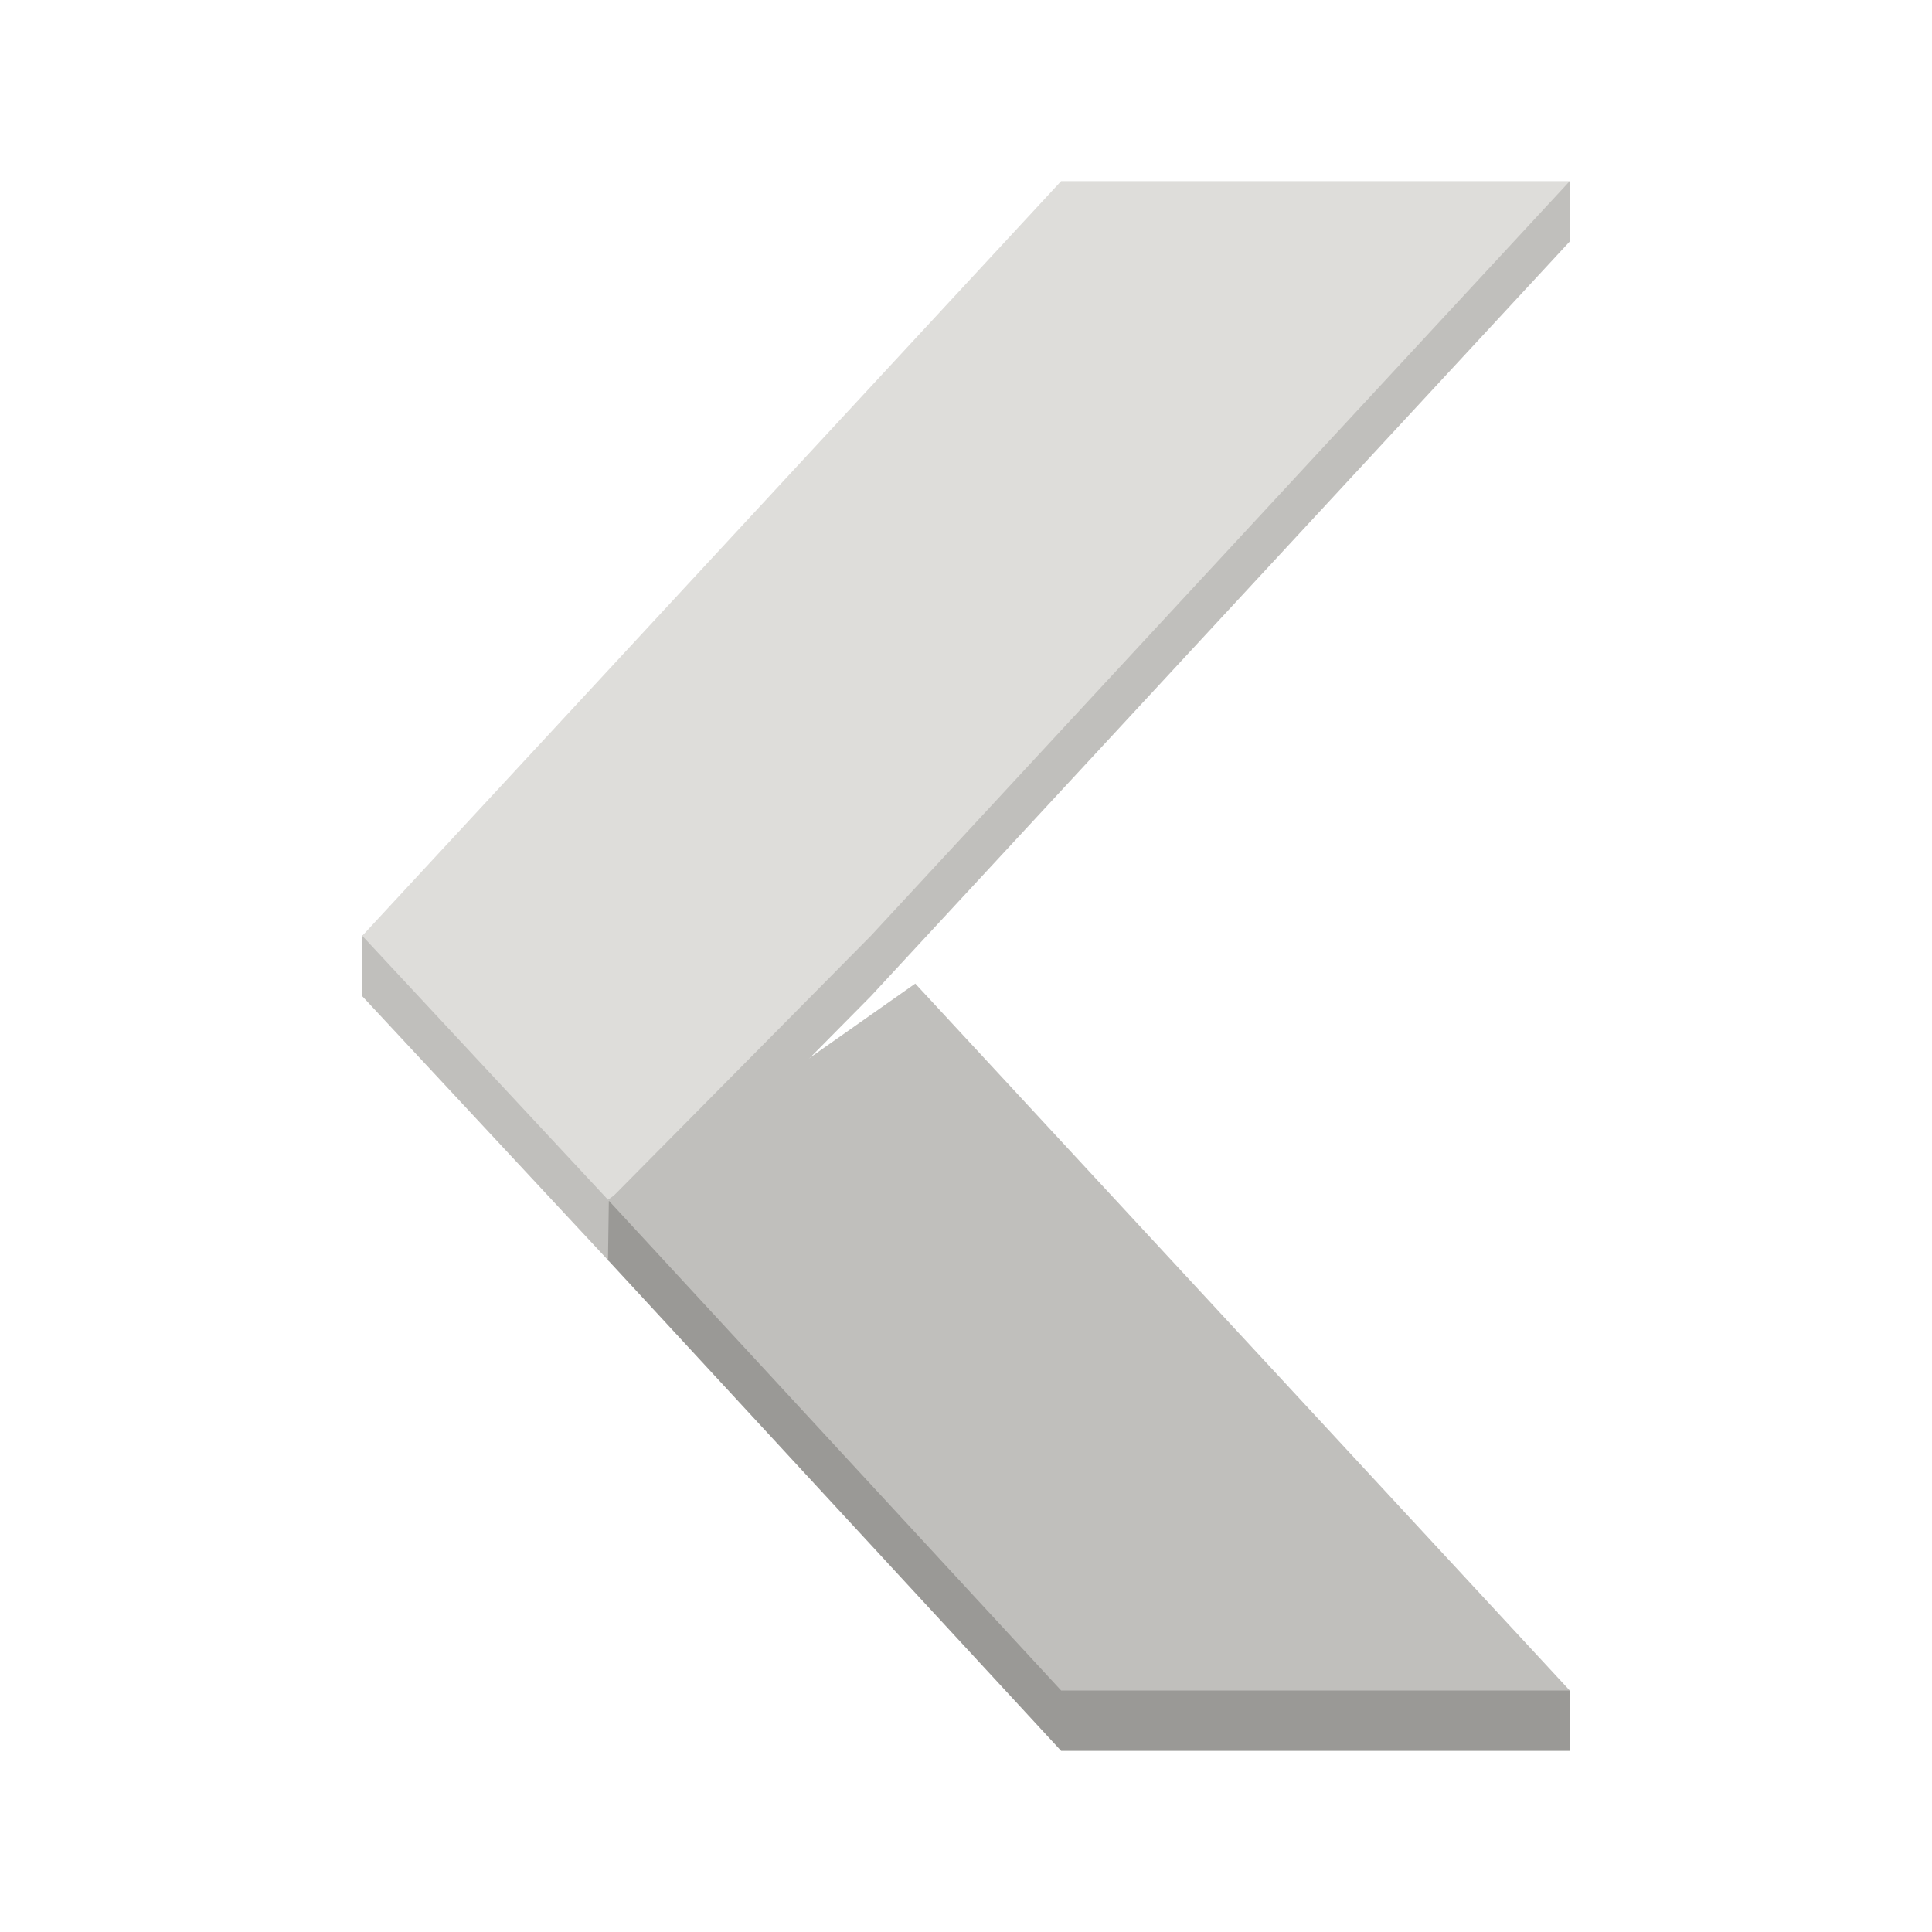
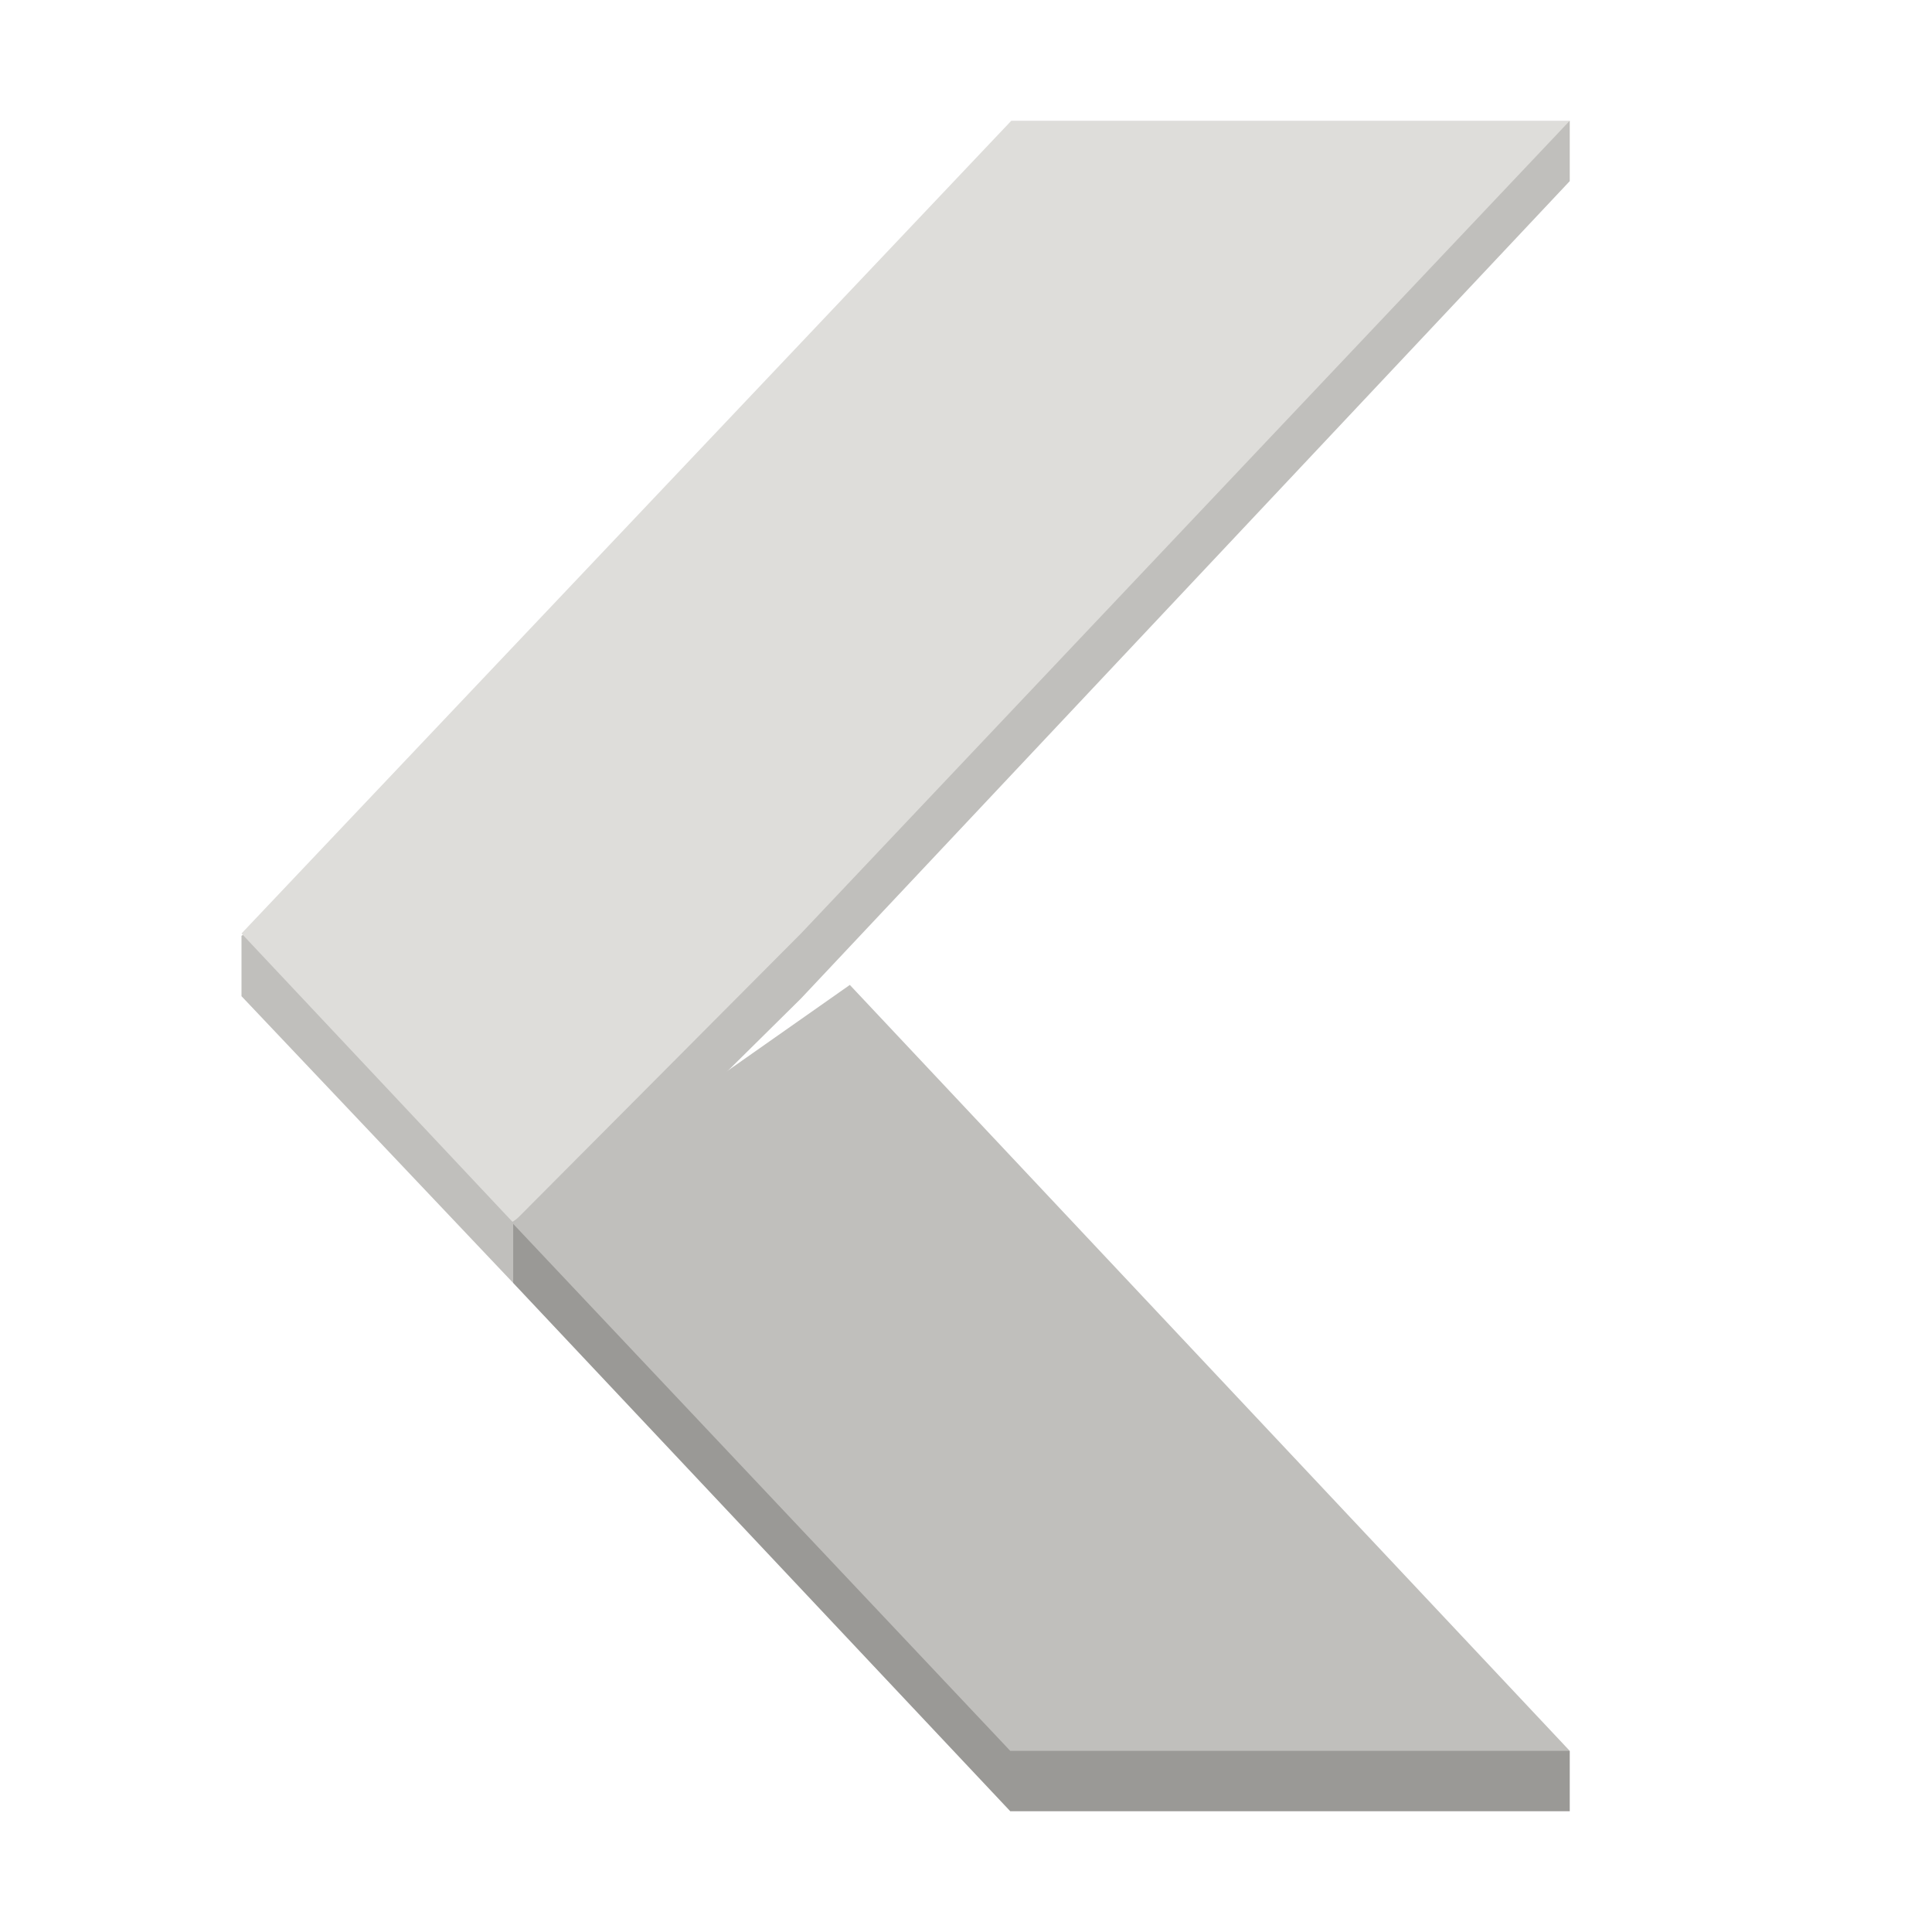
- <svg xmlns="http://www.w3.org/2000/svg" id="SVGRoot" version="1.1" viewBox="0 0 128 128">
-   <g>
-     <g transform="translate(0,-172)" enable-background="new">
-       <path d="m24 234 80-50v4l-46.303 50-17.36 17.547-16.337-17.547z" color="#000000" enable-background="new" fill="#c0bfbc" />
-       <path d="m70.303 184h33.697l-46.303 50-17.36 17.547-16.337-17.547z" color="#000000" enable-background="new" fill="#deddda" />
-     </g>
-     <g transform="translate(0,-172)" enable-background="new">
-       <path d="m70.303 288h33.697v-4l-63.663-32.453-0.058 3.94z" color="#000000" enable-background="new" fill="#9a9996" />
-       <path d="m70.303 284h33.697l-43.361-46.835-20.361 14.322z" color="#000000" enable-background="new" fill="#c0bfbc" />
-     </g>
-   </g>
+ <svg xmlns="http://www.w3.org/2000/svg" width="128" height="128" version="1.0" viewBox="0 0 128 128">
+   <path d="m16 62 88-54v4l-50.933 54.154-19.067 18.846-18-19z" fill="#c0bfbc" />
+   <path d="m67 8h37l-50.933 53.846-19.067 19.154-18-19.154z" fill="#deddda" />
+   <path d="m66.933 120h37.067v-4l-70-35-4e-6 4z" fill="#9a9996" />
+   <path d="m66.933 116h37.067l-47.697-50.746-22.397 15.732z" fill="#c0bfbc" />
</svg>
